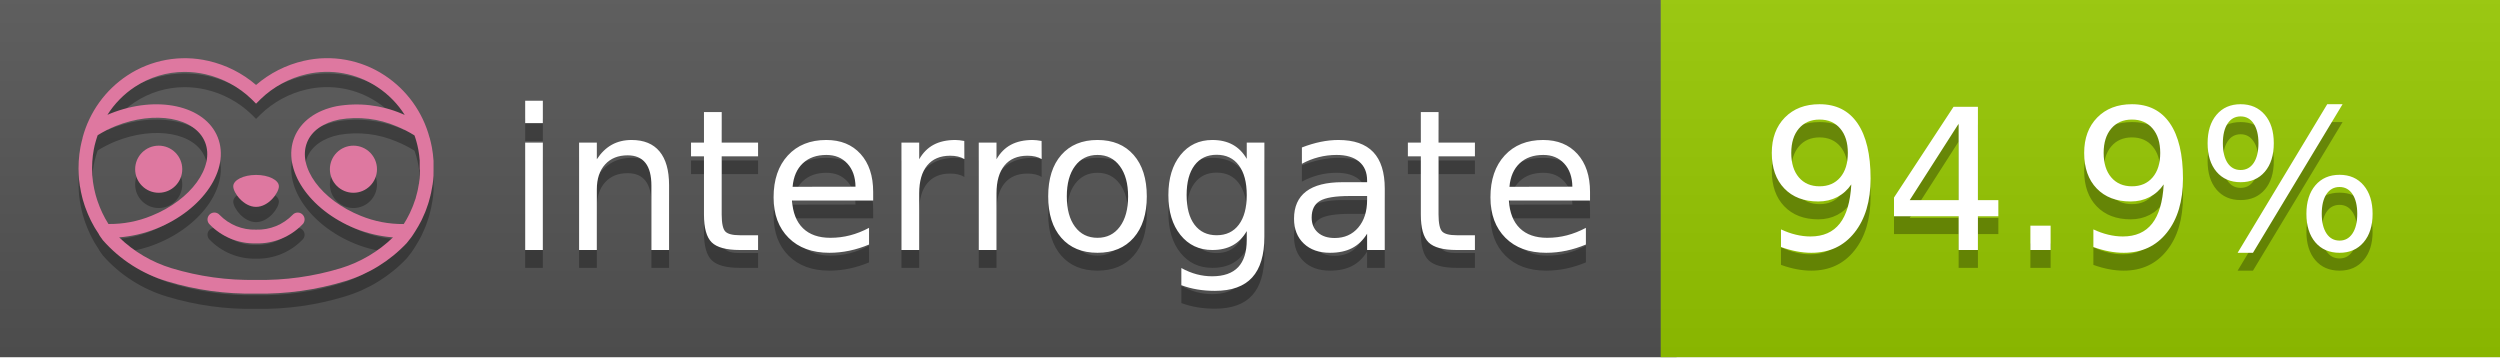
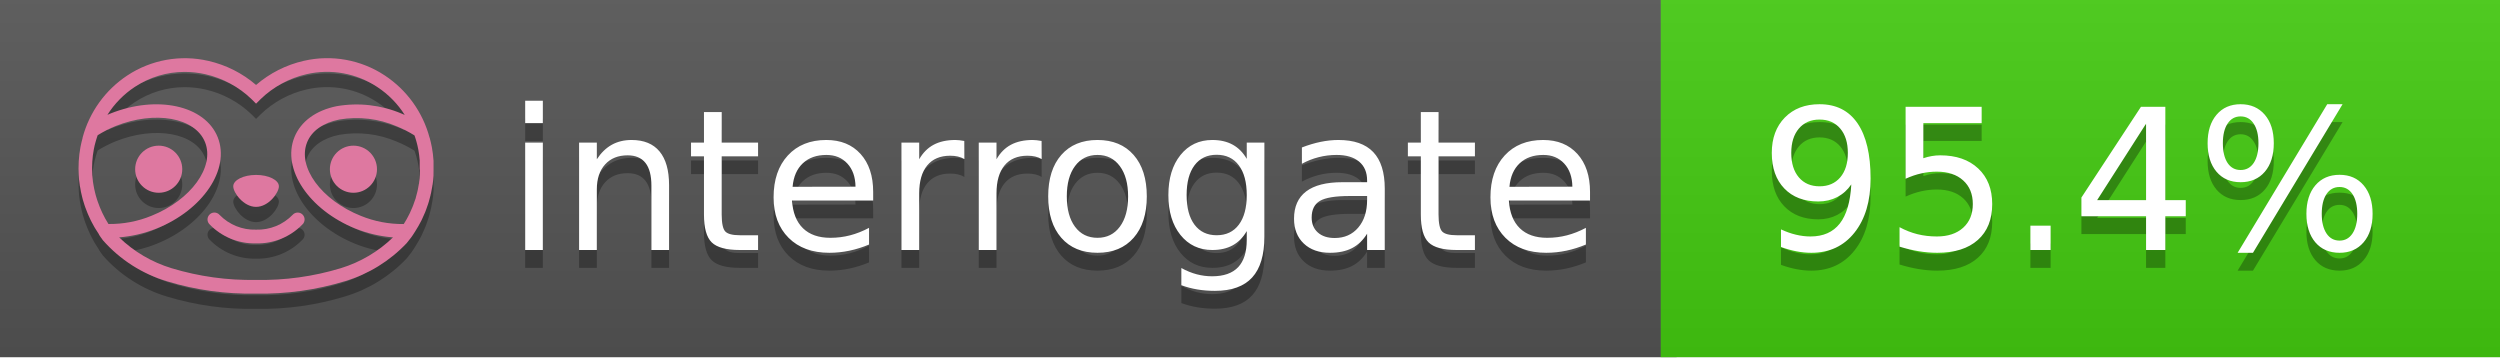
<svg xmlns="http://www.w3.org/2000/svg" width="140" height="20" viewBox="0 0 140 20" version="1.1" xml:space="preserve" style="fill-rule:evenodd;clip-rule:evenodd;stroke-linejoin:round;stroke-miterlimit:2;">
  <g transform="matrix(1,0,0,1,22,0)">
    <g id="backgrounds" transform="matrix(1.32789,0,0,1,-22.3892,0)">
      <rect x="0" y="0" width="71" height="20" style="fill:rgb(85,85,85);" />
    </g>
-     <rect x="71" y="0" width="47" height="20" data-interrogate="color" style="fill:#97CA00" />
+     <rect x="71" y="0" width="47" height="20" data-interrogate="color" style="fill:#4c1" />
    <g transform="matrix(1.19746,0,0,1,-22.3744,-4.85723e-16)">
      <rect x="0" y="0" width="118" height="20" style="fill:url(#_Linear1);" />
    </g>
  </g>
  <g fill="#fff" text-anchor="middle" font-family="DejaVu Sans,Verdana,Geneva,sans-serif" font-size="110">
    <text x="590" y="150" fill="#010101" fill-opacity=".3" transform="scale(.1)" textLength="610">interrogate</text>
    <text x="590" y="140" transform="scale(.1)" textLength="610">interrogate</text>
-     <text x="1160" y="150" fill="#010101" fill-opacity=".3" transform="scale(.1)" textLength="370" data-interrogate="result">94.9%</text>
-     <text x="1160" y="140" transform="scale(.1)" textLength="370" data-interrogate="result">94.9%</text>
+     <text x="1160" y="150" fill="#010101" fill-opacity=".3" transform="scale(.1)" textLength="370" data-interrogate="result">95.4%</text>
+     <text x="1160" y="140" transform="scale(.1)" textLength="370" data-interrogate="result">95.4%</text>
  </g>
  <g id="logo-shadow" transform="matrix(0.854876,0,0,0.854876,-6.73514,1.732)">
    <g transform="matrix(0.299012,0,0,0.299012,9.70229,-6.68582)">
      <path d="M50,64.25C52.76,64.25 55,61.13 55,59.75C55,58.37 52.76,57.25 50,57.25C47.24,57.25 45,58.37 45,59.75C45,61.13 47.24,64.25 50,64.25Z" style="fill:rgb(1,1,1);fill-opacity:0.3;fill-rule:nonzero;" />
    </g>
    <g transform="matrix(0.299012,0,0,0.299012,9.70229,-6.68582)">
      <path d="M88,49.05C86.506,43.475 83.018,38.638 78.2,35.46C72.969,32.002 66.539,30.844 60.43,32.26C56.576,33.145 52.995,34.958 50,37.54C46.998,34.958 43.411,33.149 39.55,32.27C33.441,30.853 27.011,32.011 21.78,35.47C16.97,38.652 13.489,43.489 12,49.06L12,49.13C11.82,49.79 11.66,50.46 11.53,51.13C11.146,53.207 11.021,55.323 11.16,57.43C11.16,58.03 11.26,58.63 11.34,59.23C11.34,59.51 11.43,59.79 11.48,60.07C11.53,60.35 11.58,60.68 11.64,60.98C11.7,61.28 11.8,61.69 11.89,62.05C11.98,62.41 11.99,62.47 12.05,62.68C12.16,63.07 12.28,63.46 12.41,63.84L12.58,64.34C12.72,64.74 12.88,65.14 13.04,65.53L13.23,65.98C13.403,66.373 13.583,66.767 13.77,67.16L13.99,67.59C14.19,67.97 14.39,68.35 14.61,68.73L14.87,69.15C15.1,69.52 15.33,69.89 15.58,70.26L15.58,70.32L15.99,70.93C16.14,71.14 16.29,71.36 16.45,71.57C20.206,75.83 25.086,78.95 30.53,80.57C36.839,82.48 43.41,83.385 50,83.25C56.599,83.374 63.177,82.456 69.49,80.53C74.644,78.978 79.303,76.102 83,72.19C83.34,71.78 83.65,71.35 84,70.92L84.18,70.66L84.33,70.44L84.41,70.32C84.55,70.12 84.67,69.9 84.81,69.7C85.07,69.3 85.32,68.89 85.55,68.48C85.78,68.07 86.02,67.65 86.23,67.22C86.31,67.05 86.39,66.88 86.47,66.7C86.67,66.28 86.85,65.87 87.03,65.44L87.23,64.92C87.397,64.487 87.55,64.05 87.69,63.61L87.85,63.09C87.98,62.64 88.1,62.19 88.21,61.74C88.21,61.57 88.3,61.39 88.33,61.22C88.43,60.75 88.52,60.22 88.6,59.79C88.6,59.64 88.66,59.49 88.68,59.33C88.77,58.71 88.84,58.08 88.88,57.45L88.88,54.17C88.817,53.164 88.693,52.162 88.51,51.17C88.38,50.5 88.23,49.84 88.05,49.17L88,49.05ZM85.89,56.44L85.89,57.23C85.89,57.78 85.79,58.32 85.72,58.86C85.72,59.01 85.72,59.15 85.65,59.3C85.59,59.7 85.51,60.11 85.43,60.51L85.32,60.99C85.23,61.38 85.12,61.77 85.01,62.16C85.01,62.31 84.93,62.46 84.88,62.6C84.74,63.04 84.59,63.47 84.42,63.9L84.27,64.28C84.1,64.71 83.91,65.14 83.71,65.56C83.51,65.98 83.43,66.12 83.28,66.4L83.01,66.91C82.83,67.223 82.643,67.537 82.45,67.85L82.35,68.01C79.121,68.047 75.918,67.434 72.93,66.21C64.27,62.74 59,55.52 61.18,50.11C62.18,47.6 64.7,45.82 68.26,45.11C72.489,44.395 76.835,44.908 80.78,46.59C82.141,47.144 83.453,47.813 84.7,48.59C84.76,48.76 84.82,48.93 84.88,49.1C84.94,49.27 85.05,49.63 85.12,49.9C85.28,50.5 85.44,51.1 85.55,51.73C85.691,52.507 85.792,53.292 85.85,54.08L85.85,55.89C85.85,56.12 85.91,56.25 85.91,56.45L85.89,56.44ZM17.66,68C16.668,66.435 15.869,64.756 15.28,63L15.17,62.68C15.06,62.35 14.96,62.01 14.87,61.68C14.823,61.493 14.777,61.31 14.73,61.13C14.66,60.84 14.59,60.55 14.53,60.27C14.47,59.99 14.43,59.72 14.38,59.44C14.33,59.16 14.3,59 14.27,58.78C14.2,58.27 14.15,57.78 14.11,57.23L14.11,57.03C14.008,55.236 14.122,53.437 14.45,51.67C14.56,51.06 14.71,50.46 14.88,49.87C14.96,49.59 15.04,49.32 15.13,49.05C15.22,48.78 15.24,48.72 15.3,48.55C16.548,47.774 17.859,47.105 19.22,46.55C27.86,43.09 36.65,44.67 38.82,50.08C40.99,55.49 35.73,62.74 27.09,66.2C24.101,67.431 20.893,68.043 17.66,68ZM68.57,77.68C62.554,79.508 56.287,80.376 50,80.25C43.737,80.37 37.495,79.506 31.5,77.69C27.185,76.38 23.243,74.062 20,70.93C22.815,70.706 25.58,70.055 28.2,69C38.37,64.92 44.39,56 41.6,49C38.81,42 28.27,39.72 18.1,43.8L17.43,44.09C18.973,41.648 21.019,39.561 23.43,37.97C26.671,35.824 30.473,34.68 34.36,34.68C35.884,34.681 37.404,34.852 38.89,35.19C42.694,36.049 46.191,37.935 49,40.64L50,41.64L51,40.64C53.797,37.937 57.279,36.049 61.07,35.18C66.402,33.947 72.014,34.968 76.57,38C78.98,39.588 81.026,41.671 82.57,44.11L81.9,43.82C77.409,41.921 72.464,41.355 67.66,42.19C63.08,43.12 59.79,45.54 58.39,49.02C55.6,55.97 61.62,64.94 71.79,69.02C74.414,70.07 77.182,70.714 80,70.93C76.776,74.05 72.859,76.363 68.57,77.68Z" style="fill:rgb(1,1,1);fill-opacity:0.3;fill-rule:nonzero;" />
    </g>
    <g transform="matrix(0.299012,0,0,0.299012,9.70229,-6.68582)">
      <circle cx="71.33" cy="56" r="5.16" style="fill:rgb(1,1,1);fill-opacity:0.3;" />
    </g>
    <g transform="matrix(0.299012,0,0,0.299012,9.70229,-6.68582)">
      <circle cx="28.67" cy="56" r="5.16" style="fill:rgb(1,1,1);fill-opacity:0.3;" />
    </g>
    <g transform="matrix(0.299012,0,0,0.299012,9.70229,-6.68582)">
      <path d="M58,66C55.912,68.161 53.003,69.339 50,69.24C46.997,69.339 44.088,68.161 42,66C41.714,65.677 41.302,65.491 40.87,65.491C40.042,65.491 39.361,66.172 39.361,67C39.361,67.368 39.496,67.724 39.74,68C42.403,70.804 46.134,72.35 50,72.25C53.862,72.347 57.59,70.802 60.25,68C60.495,67.725 60.63,67.369 60.63,67C60.63,66.174 59.951,65.495 59.125,65.495C58.695,65.495 58.285,65.679 58,66Z" style="fill:rgb(1,1,1);fill-opacity:0.3;fill-rule:nonzero;" />
    </g>
  </g>
  <g id="logo-pink" transform="matrix(0.854876,0,0,0.854876,-6.73514,0.877124)">
    <g transform="matrix(0.299012,0,0,0.299012,9.70229,-6.68582)">
      <path d="M50,64.25C52.76,64.25 55,61.13 55,59.75C55,58.37 52.76,57.25 50,57.25C47.24,57.25 45,58.37 45,59.75C45,61.13 47.24,64.25 50,64.25Z" style="fill:rgb(222,120,160);fill-rule:nonzero;" />
    </g>
    <g transform="matrix(0.299012,0,0,0.299012,9.70229,-6.68582)">
      <path d="M88,49.05C86.506,43.475 83.018,38.638 78.2,35.46C72.969,32.002 66.539,30.844 60.43,32.26C56.576,33.145 52.995,34.958 50,37.54C46.998,34.958 43.411,33.149 39.55,32.27C33.441,30.853 27.011,32.011 21.78,35.47C16.97,38.652 13.489,43.489 12,49.06L12,49.13C11.82,49.79 11.66,50.46 11.53,51.13C11.146,53.207 11.021,55.323 11.16,57.43C11.16,58.03 11.26,58.63 11.34,59.23C11.34,59.51 11.43,59.79 11.48,60.07C11.53,60.35 11.58,60.68 11.64,60.98C11.7,61.28 11.8,61.69 11.89,62.05C11.98,62.41 11.99,62.47 12.05,62.68C12.16,63.07 12.28,63.46 12.41,63.84L12.58,64.34C12.72,64.74 12.88,65.14 13.04,65.53L13.23,65.98C13.403,66.373 13.583,66.767 13.77,67.16L13.99,67.59C14.19,67.97 14.39,68.35 14.61,68.73L14.87,69.15C15.1,69.52 15.33,69.89 15.58,70.26L15.58,70.32L15.99,70.93C16.14,71.14 16.29,71.36 16.45,71.57C20.206,75.83 25.086,78.95 30.53,80.57C36.839,82.48 43.41,83.385 50,83.25C56.599,83.374 63.177,82.456 69.49,80.53C74.644,78.978 79.303,76.102 83,72.19C83.34,71.78 83.65,71.35 84,70.92L84.18,70.66L84.33,70.44L84.41,70.32C84.55,70.12 84.67,69.9 84.81,69.7C85.07,69.3 85.32,68.89 85.55,68.48C85.78,68.07 86.02,67.65 86.23,67.22C86.31,67.05 86.39,66.88 86.47,66.7C86.67,66.28 86.85,65.87 87.03,65.44L87.23,64.92C87.397,64.487 87.55,64.05 87.69,63.61L87.85,63.09C87.98,62.64 88.1,62.19 88.21,61.74C88.21,61.57 88.3,61.39 88.33,61.22C88.43,60.75 88.52,60.22 88.6,59.79C88.6,59.64 88.66,59.49 88.68,59.33C88.77,58.71 88.84,58.08 88.88,57.45L88.88,54.17C88.817,53.164 88.693,52.162 88.51,51.17C88.38,50.5 88.23,49.84 88.05,49.17L88,49.05ZM85.89,56.44L85.89,57.23C85.89,57.78 85.79,58.32 85.72,58.86C85.72,59.01 85.72,59.15 85.65,59.3C85.59,59.7 85.51,60.11 85.43,60.51L85.32,60.99C85.23,61.38 85.12,61.77 85.01,62.16C85.01,62.31 84.93,62.46 84.88,62.6C84.74,63.04 84.59,63.47 84.42,63.9L84.27,64.28C84.1,64.71 83.91,65.14 83.71,65.56C83.51,65.98 83.43,66.12 83.28,66.4L83.01,66.91C82.83,67.223 82.643,67.537 82.45,67.85L82.35,68.01C79.121,68.047 75.918,67.434 72.93,66.21C64.27,62.74 59,55.52 61.18,50.11C62.18,47.6 64.7,45.82 68.26,45.11C72.489,44.395 76.835,44.908 80.78,46.59C82.141,47.144 83.453,47.813 84.7,48.59C84.76,48.76 84.82,48.93 84.88,49.1C84.94,49.27 85.05,49.63 85.12,49.9C85.28,50.5 85.44,51.1 85.55,51.73C85.691,52.507 85.792,53.292 85.85,54.08L85.85,55.89C85.85,56.12 85.91,56.25 85.91,56.45L85.89,56.44ZM17.66,68C16.668,66.435 15.869,64.756 15.28,63L15.17,62.68C15.06,62.35 14.96,62.01 14.87,61.68C14.823,61.493 14.777,61.31 14.73,61.13C14.66,60.84 14.59,60.55 14.53,60.27C14.47,59.99 14.43,59.72 14.38,59.44C14.33,59.16 14.3,59 14.27,58.78C14.2,58.27 14.15,57.78 14.11,57.23L14.11,57.03C14.008,55.236 14.122,53.437 14.45,51.67C14.56,51.06 14.71,50.46 14.88,49.87C14.96,49.59 15.04,49.32 15.13,49.05C15.22,48.78 15.24,48.72 15.3,48.55C16.548,47.774 17.859,47.105 19.22,46.55C27.86,43.09 36.65,44.67 38.82,50.08C40.99,55.49 35.73,62.74 27.09,66.2C24.101,67.431 20.893,68.043 17.66,68ZM68.57,77.68C62.554,79.508 56.287,80.376 50,80.25C43.737,80.37 37.495,79.506 31.5,77.69C27.185,76.38 23.243,74.062 20,70.93C22.815,70.706 25.58,70.055 28.2,69C38.37,64.92 44.39,56 41.6,49C38.81,42 28.27,39.72 18.1,43.8L17.43,44.09C18.973,41.648 21.019,39.561 23.43,37.97C26.671,35.824 30.473,34.68 34.36,34.68C35.884,34.681 37.404,34.852 38.89,35.19C42.694,36.049 46.191,37.935 49,40.64L50,41.64L51,40.64C53.797,37.937 57.279,36.049 61.07,35.18C66.402,33.947 72.014,34.968 76.57,38C78.98,39.588 81.026,41.671 82.57,44.11L81.9,43.82C77.409,41.921 72.464,41.355 67.66,42.19C63.08,43.12 59.79,45.54 58.39,49.02C55.6,55.97 61.62,64.94 71.79,69.02C74.414,70.07 77.182,70.714 80,70.93C76.776,74.05 72.859,76.363 68.57,77.68Z" style="fill:rgb(222,120,160);fill-rule:nonzero;" />
    </g>
    <g transform="matrix(0.299012,0,0,0.299012,9.70229,-6.68582)">
      <circle cx="71.33" cy="56" r="5.16" style="fill:rgb(222,120,160);" />
    </g>
    <g transform="matrix(0.299012,0,0,0.299012,9.70229,-6.68582)">
      <circle cx="28.67" cy="56" r="5.16" style="fill:rgb(222,120,160);" />
    </g>
    <g transform="matrix(0.299012,0,0,0.299012,9.70229,-6.68582)">
      <path d="M58,66C55.912,68.161 53.003,69.339 50,69.24C46.997,69.339 44.088,68.161 42,66C41.714,65.677 41.302,65.491 40.87,65.491C40.042,65.491 39.361,66.172 39.361,67C39.361,67.368 39.496,67.724 39.74,68C42.403,70.804 46.134,72.35 50,72.25C53.862,72.347 57.59,70.802 60.25,68C60.495,67.725 60.63,67.369 60.63,67C60.63,66.174 59.951,65.495 59.125,65.495C58.695,65.495 58.285,65.679 58,66Z" style="fill:rgb(222,120,160);fill-rule:nonzero;" />
    </g>
  </g>
  <defs>
    <linearGradient id="_Linear1" x1="0" y1="0" x2="1" y2="0" gradientUnits="userSpaceOnUse" gradientTransform="matrix(1.22465e-15,20,-20,1.22465e-15,0,0)">
      <stop offset="0" style="stop-color:rgb(187,187,187);stop-opacity:0.1" />
      <stop offset="1" style="stop-color:black;stop-opacity:0.1" />
    </linearGradient>
  </defs>
</svg>
